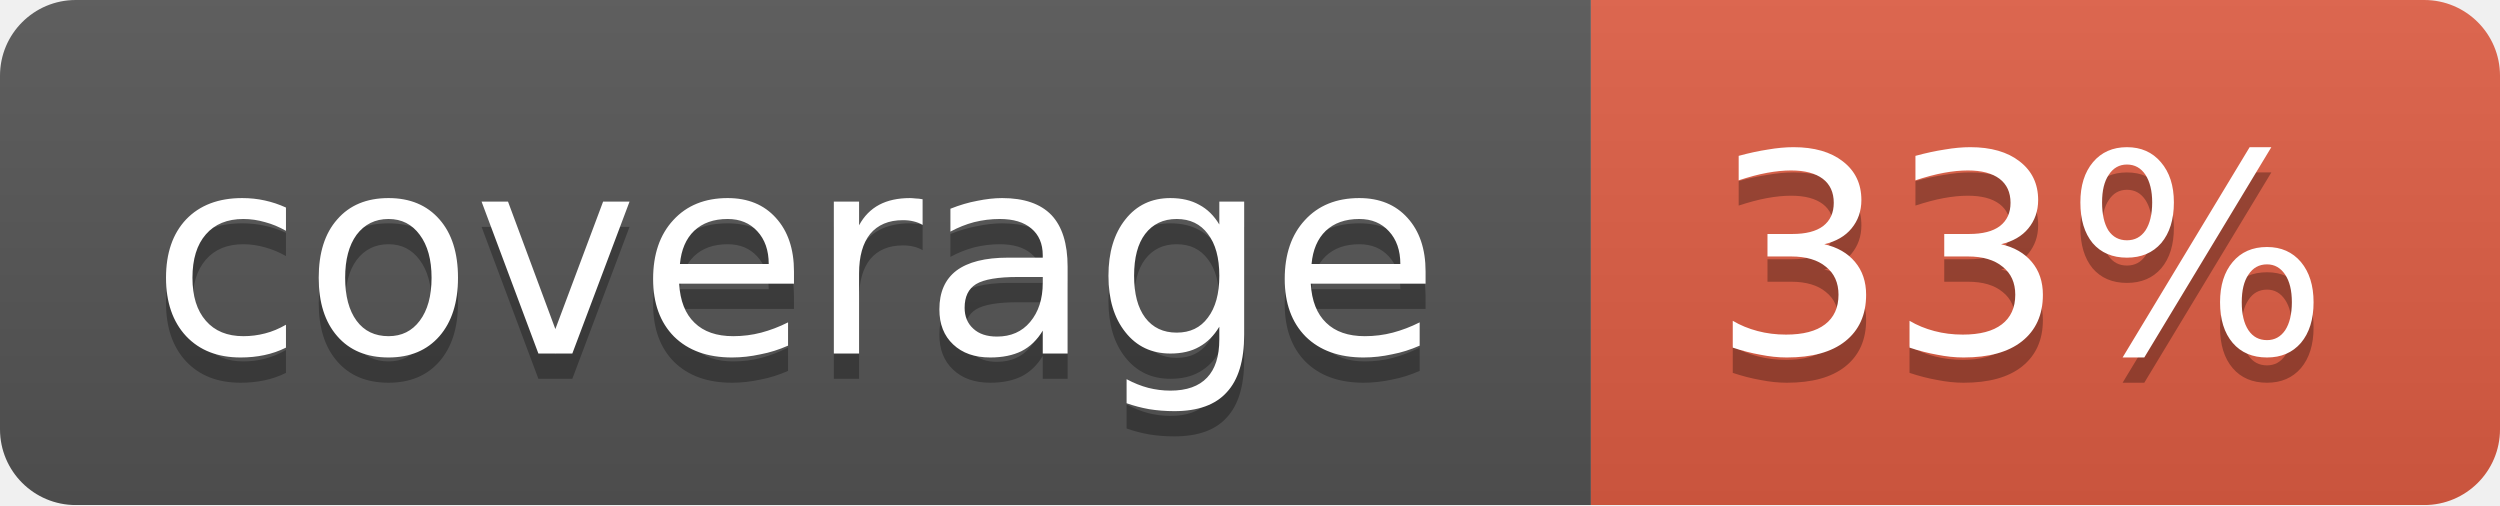
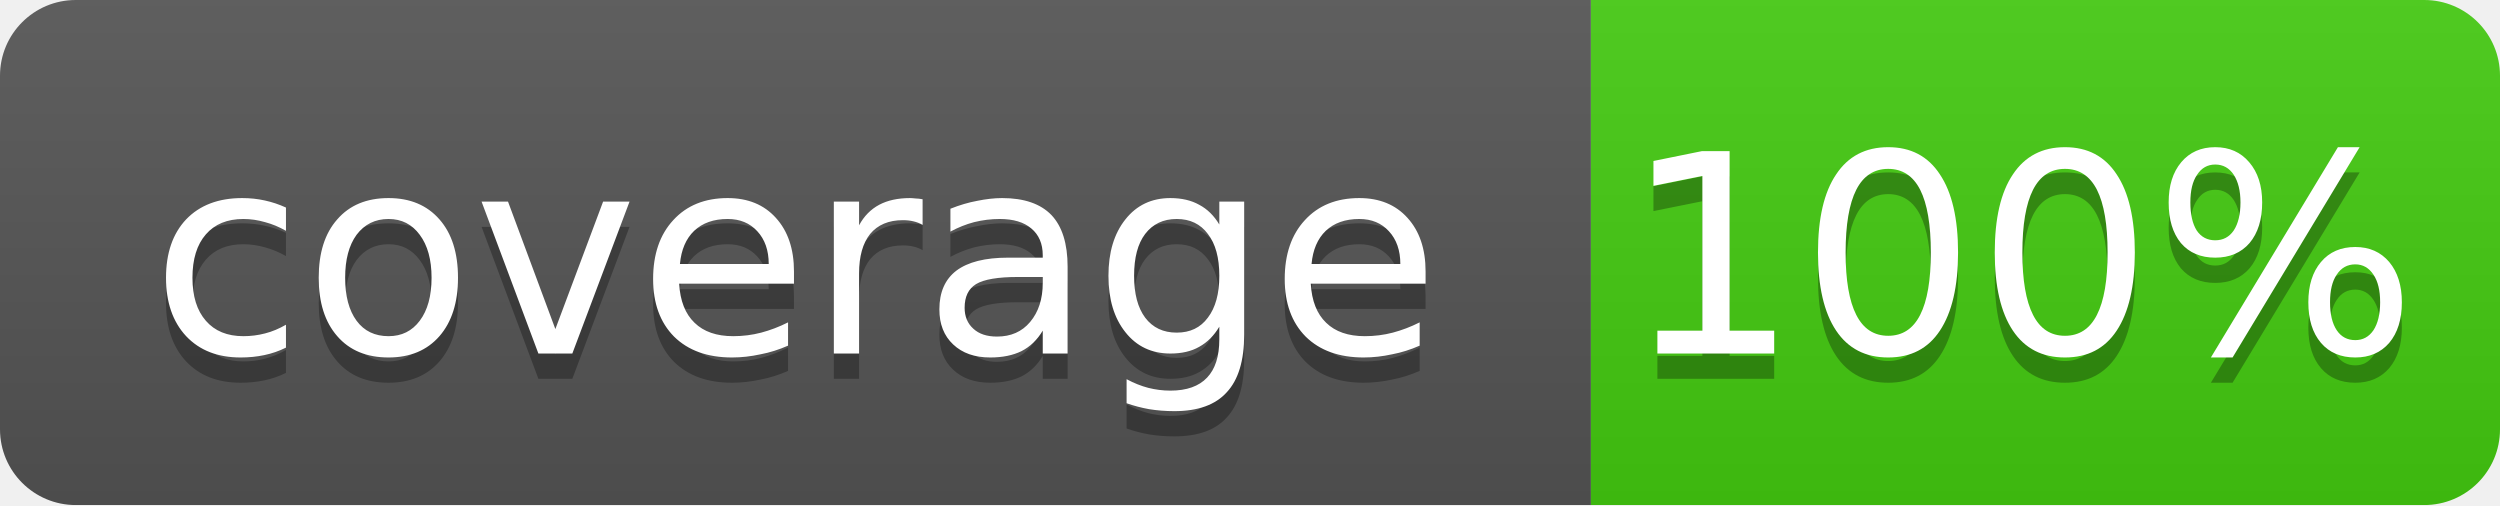
<svg xmlns="http://www.w3.org/2000/svg" width="99" height="20">
  <linearGradient id="b" x2="0" y2="100%">
    <stop offset="0" stop-color="#bbb" stop-opacity=".1" />
    <stop offset="1" stop-opacity=".1" />
  </linearGradient>
  <mask id="a">
    <rect width="99" height="20" rx="3" fill="#fff" />
  </mask>
  <g mask="url(#a)">
    <path fill="#555" d="M0 0h63v20H0z" />
-     <path fill="#e05d44" d="M63 0h36v20H63z" />
+     <path fill="#4c1" d="M63 0h36v20H63z" />
    <path fill="url(#b)" d="M0 0h99v20H0z" />
  </g>
  <g fill="#fff" text-anchor="middle" font-family="DejaVu Sans,Verdana,Geneva,sans-serif" font-size="11">
    <text x="31.5" y="15" fill="#010101" fill-opacity=".3">coverage</text>
    <text x="31.5" y="14">coverage</text>
-     <text x="80" y="15" fill="#010101" fill-opacity=".3">33%</text>
-     <text x="80" y="14">33%</text>
+     <text x="80" y="15" fill="#010101" fill-opacity=".3">100%</text>
+     <text x="80" y="14">100%</text>
  </g>
</svg>
